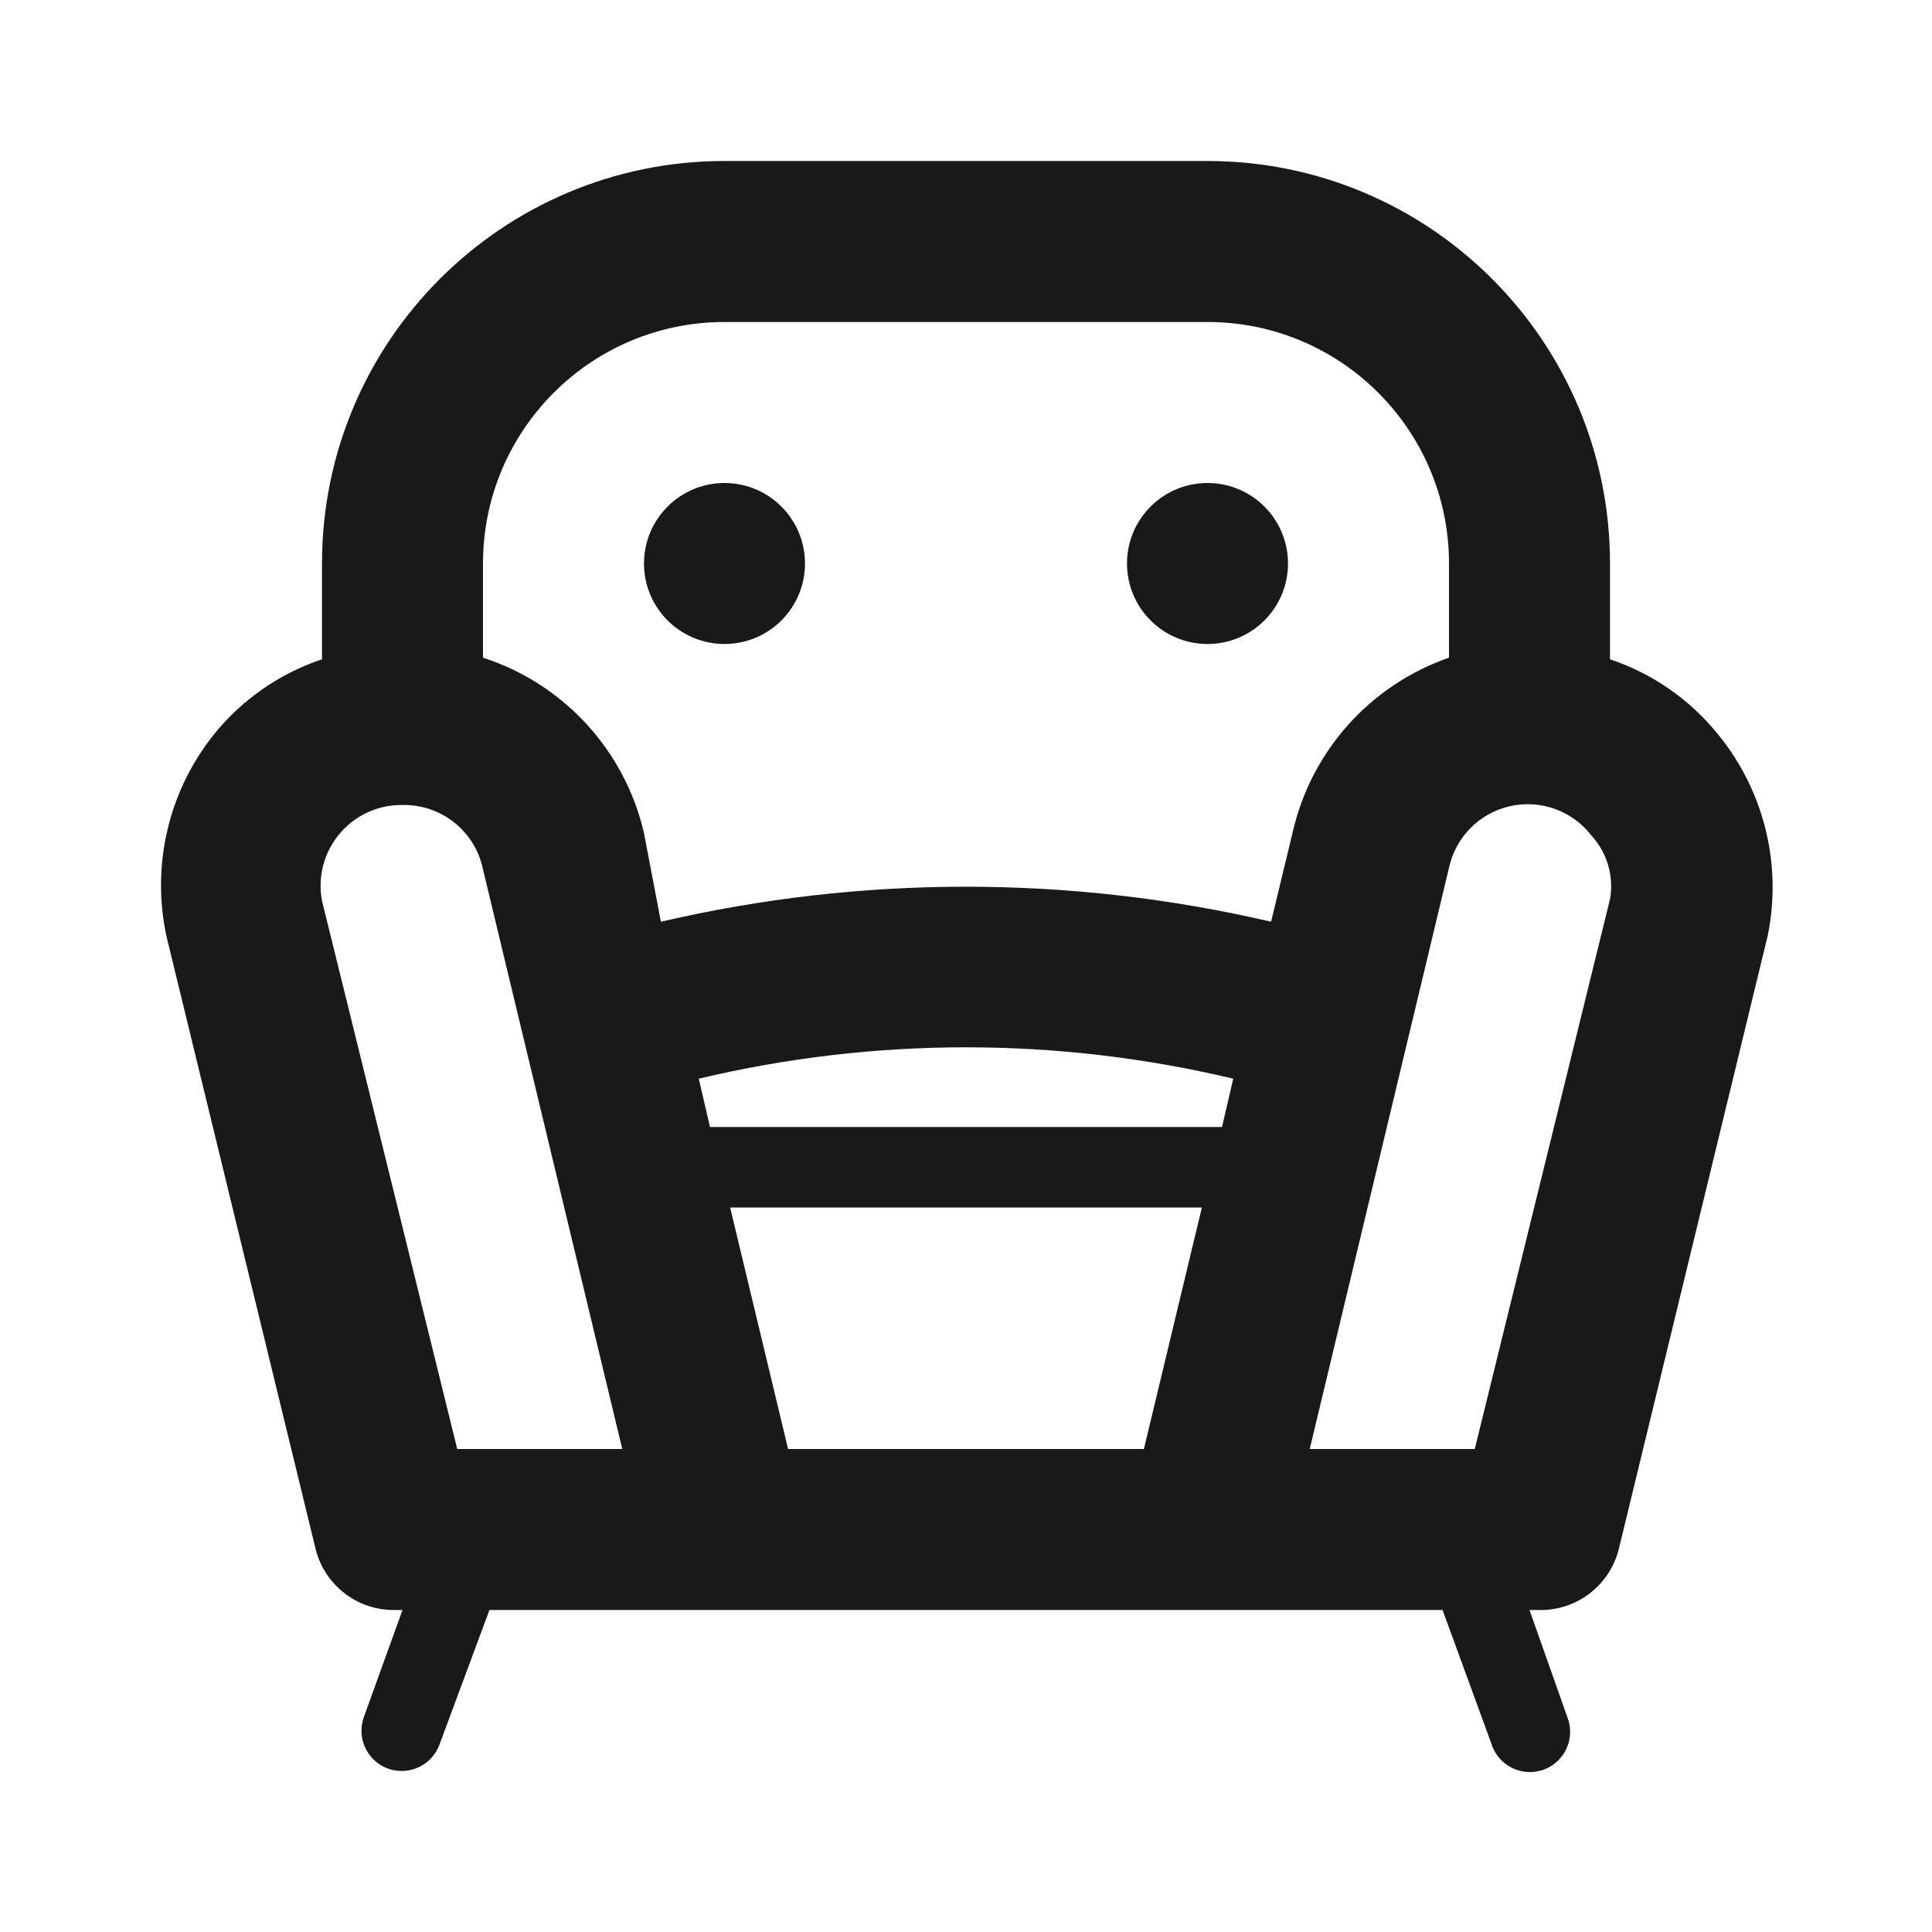
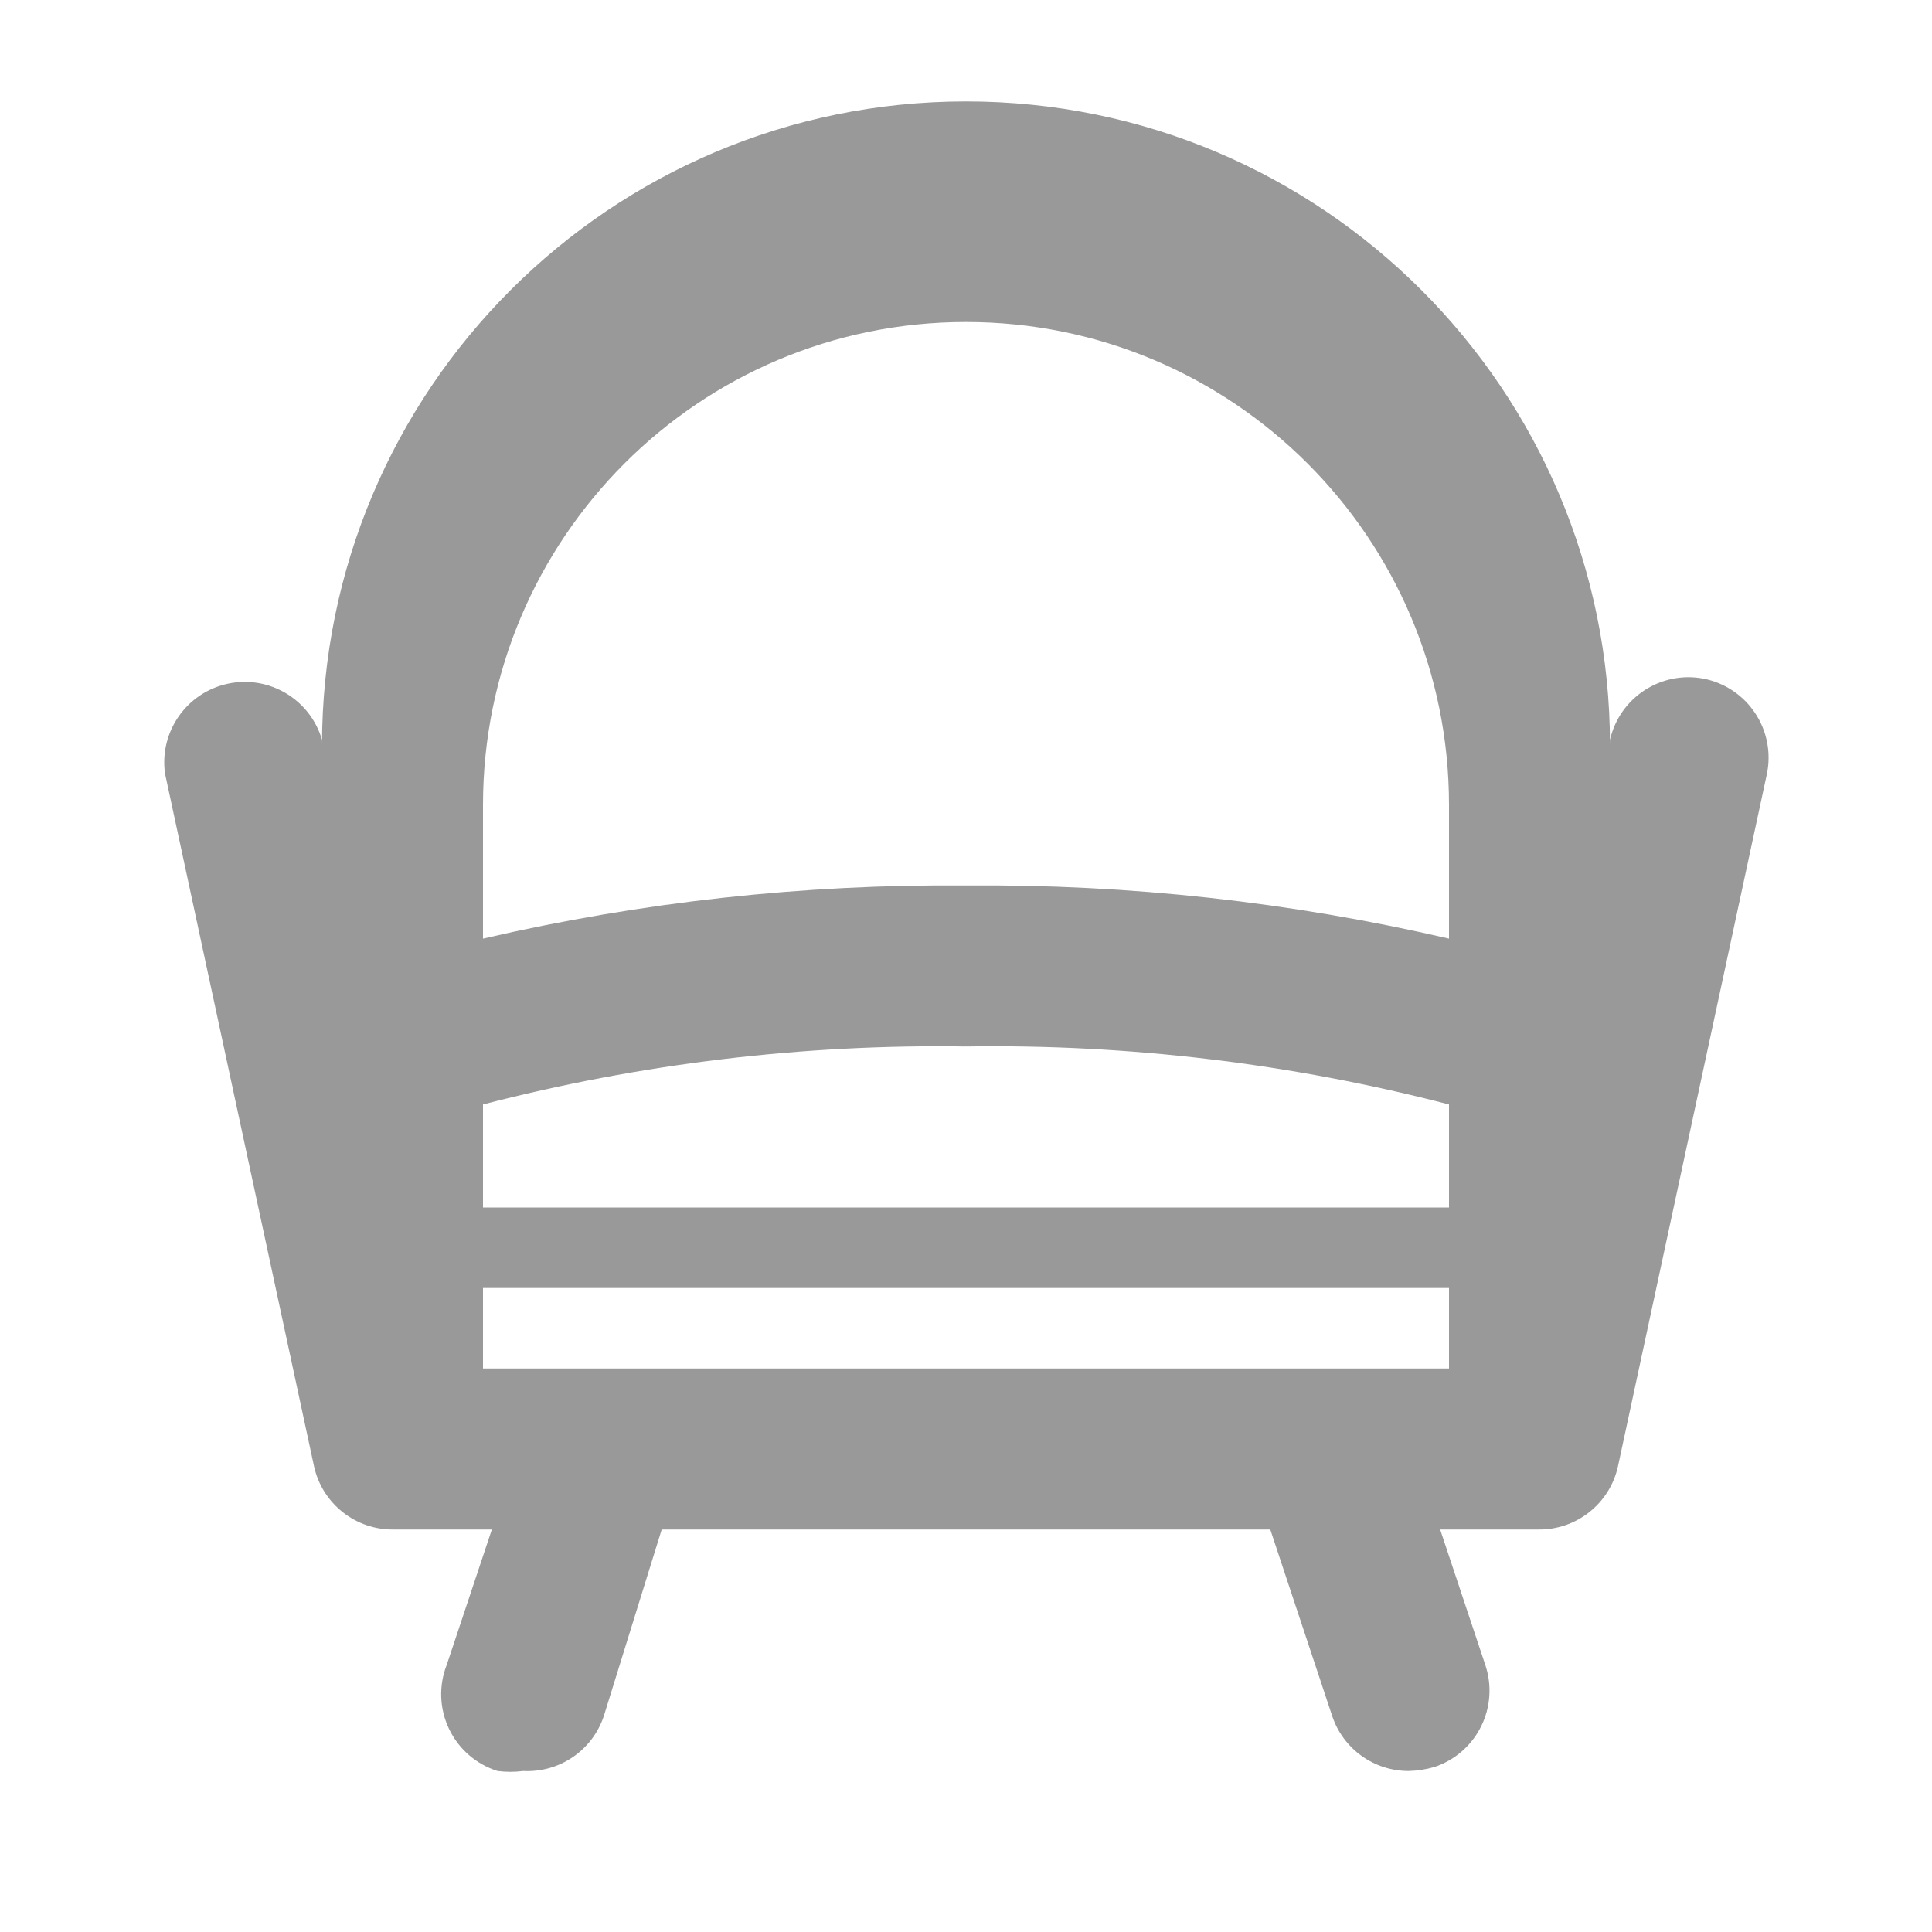
<svg xmlns="http://www.w3.org/2000/svg" viewBox="0 0 24 24">
  <defs>
-     <style>.cls-1{fill:none;}.cls-2{fill:#191919;}</style>
+     <style>.cls-1{fill:none;}.cls-2{fill:#999;}</style>
  </defs>
  <g id="Square">
    <rect class="cls-1" width="24" height="24" />
  </g>
-   <g id="Calque_5" data-name="Calque 5">
-     <circle class="cls-2" cx="9" cy="7" r="1" />
-     <circle class="cls-2" cx="15" cy="7" r="1" />
-     <path class="cls-2" d="M21.34,9.12A2.91,2.91,0,0,0,20,8.19V7a5,5,0,0,0-5-5H9A5,5,0,0,0,4,7V8.19a2.91,2.91,0,0,0-1.34.93,3,3,0,0,0-.59,2.52l1.85,7.6a1,1,0,0,0,1,.76H5l-.48,1.33a.5.5,0,0,0,.3.64.5.5,0,0,0,.64-.3L6.08,20H17.92l.61,1.67a.5.5,0,1,0,.94-.34L19,20h.11a1,1,0,0,0,1-.76l1.85-7.62A3,3,0,0,0,21.34,9.12ZM9,4h6a3,3,0,0,1,3,3V8.17a3,3,0,0,0-1.94,2.16l-.27,1.12a16.73,16.73,0,0,0-7.58,0L8,10.35A3,3,0,0,0,6,8.17V7A3,3,0,0,1,9,4Zm.79,14-.72-3h5.86l-.72,3Zm5.39-4H8.82l-.14-.6a14.33,14.33,0,0,1,6.64,0ZM7,18H5.68L4,11.19a1,1,0,0,1,.2-.81A1,1,0,0,1,5,10a1,1,0,0,1,1,.8L7.73,18Zm13-6.83L18.32,18H16.27L18,10.78a1,1,0,0,1,1.77-.4A.93.93,0,0,1,20,11.17Z" />
+   <g id="Icon">
+     <path class="cls-2" d="M21.16,8.43A1,1,0,0,0,20,9.19l0,.07A8,8,0,0,0,4,9.26l0-.07a1,1,0,0,0-1.95.42l1.85,8.6a1,1,0,0,0,1,.79H6.11l-.56,1.68A1,1,0,0,0,6.18,22,1.25,1.25,0,0,0,6.5,22a1,1,0,0,0,1-.68L8.22,19h7.56l.77,2.32a1,1,0,0,0,.95.68,1.25,1.25,0,0,0,.32-.05,1,1,0,0,0,.63-1.27L17.89,19H19.1a1,1,0,0,0,1-.79l1.85-8.6A1,1,0,0,0,21.16,8.43ZM6,13.72A22.5,22.5,0,0,1,12,13a22.5,22.5,0,0,1,6,.72V15H6ZM12,4a6,6,0,0,1,6,6v1.66A25.61,25.61,0,0,0,12,11a25.61,25.61,0,0,0-6,.66V10A6,6,0,0,1,12,4ZM6,17V16H18v1Z" />
  </g>
</svg>
